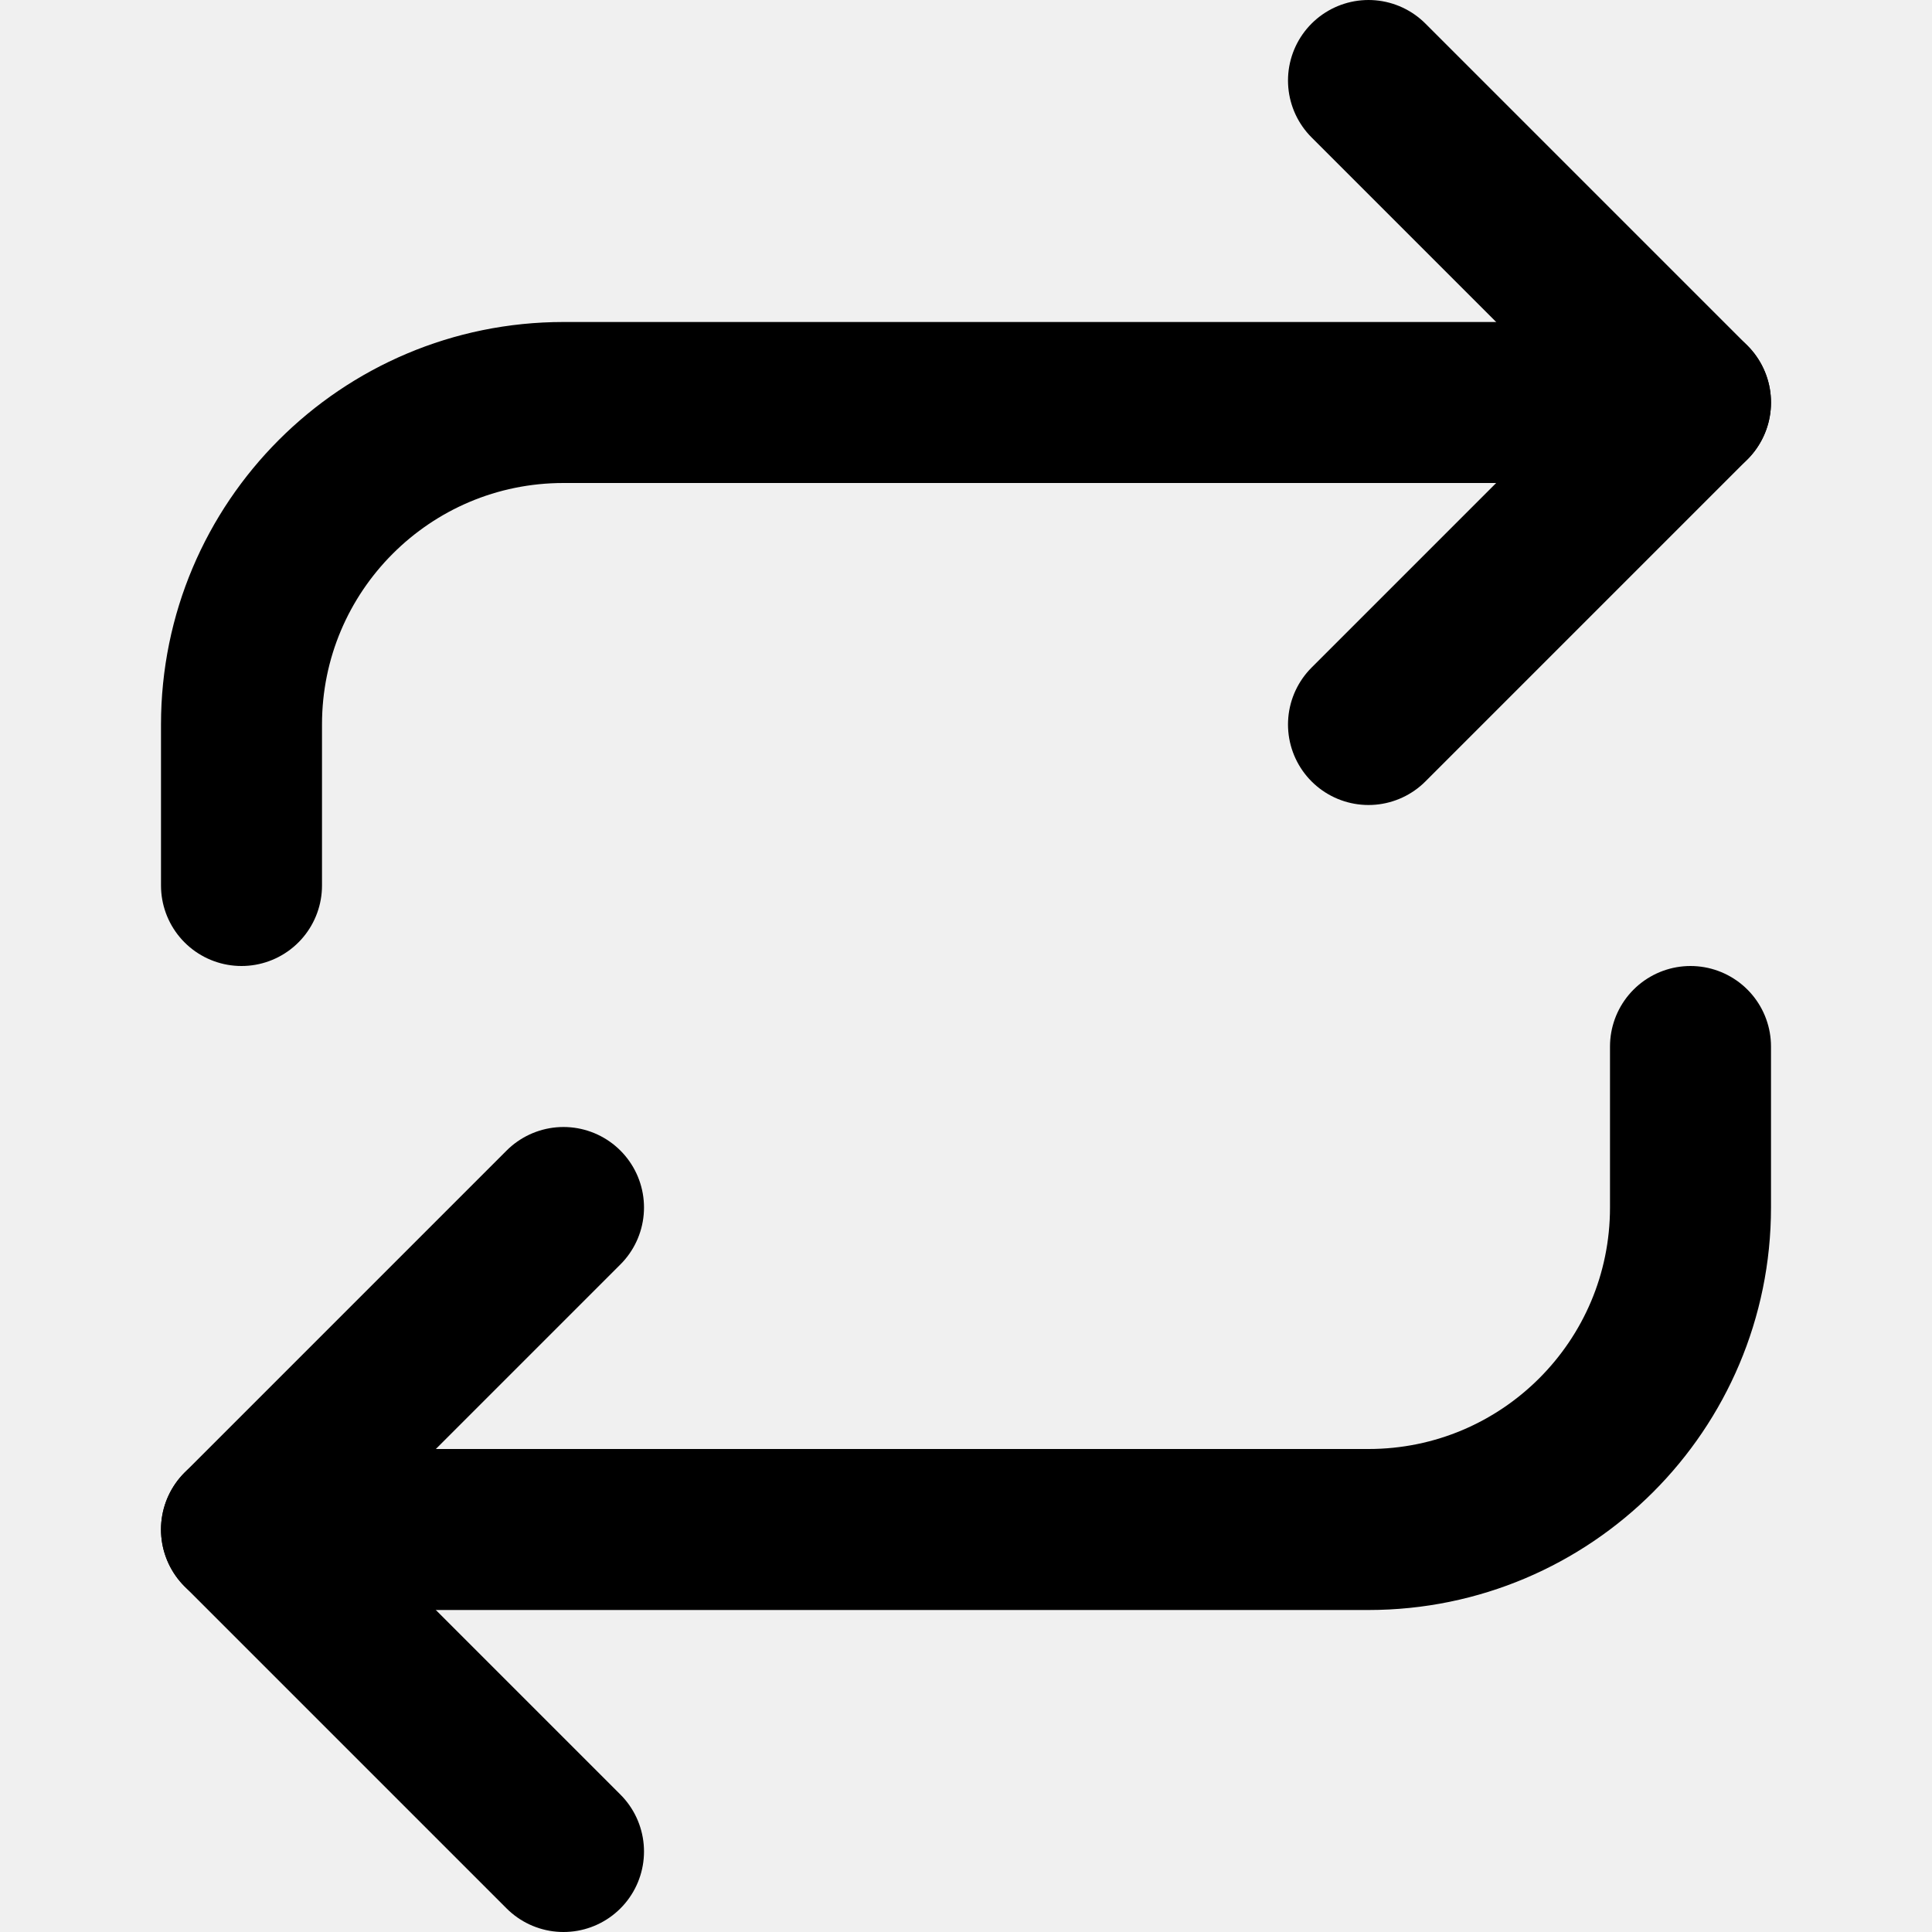
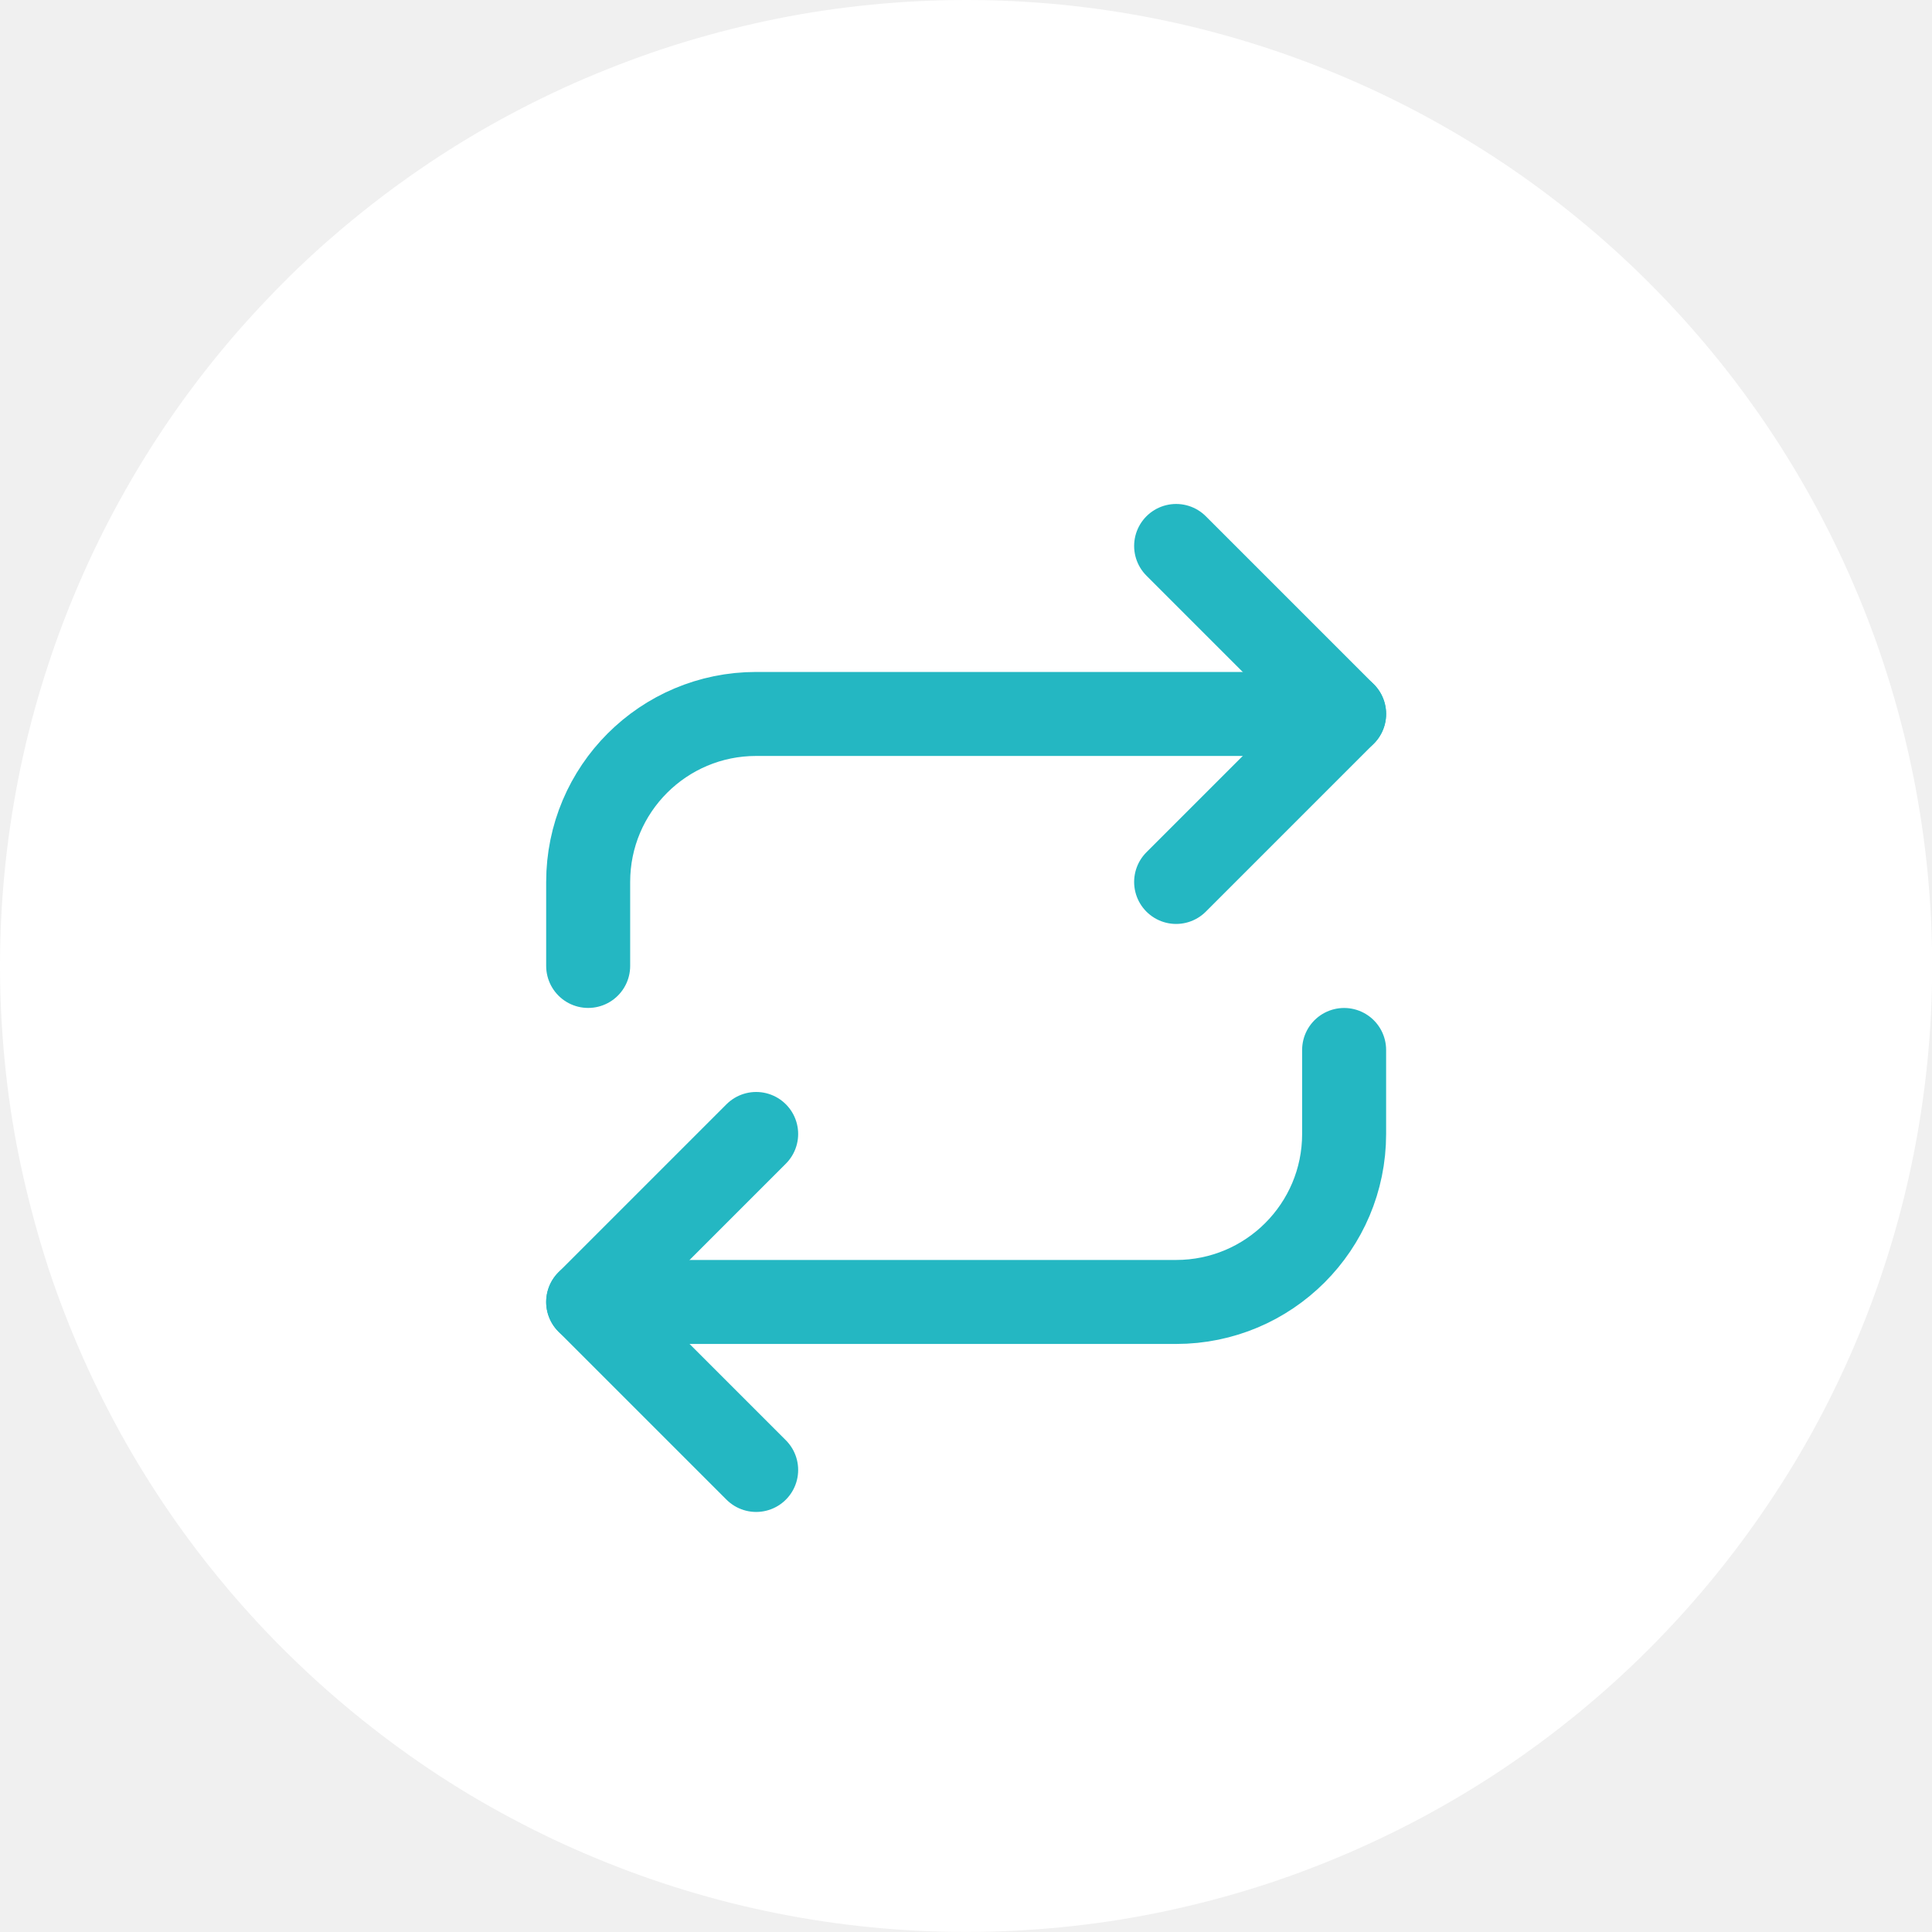
- <svg xmlns="http://www.w3.org/2000/svg" width="24" height="24" viewBox="0 0 24 24" fill="none" stroke="currentColor" stroke-width="2" stroke-linecap="round" stroke-linejoin="round" class="feather feather-repeat">
-   <polyline points="17 1 21 5 17 9" />
-   <path d="M3 11V9a4 4 0 0 1 4-4h14" />
-   <polyline points="7 23 3 19 7 15" />
-   <path d="M21 13v2a4 4 0 0 1-4 4H3" />
+ <svg xmlns="http://www.w3.org/2000/svg" width="46.003" height="46.002" viewBox="0 0 46.003 46.002">
+   <g id="repeat" transform="translate(-4.795 -6.224)">
+     <path id="Tracé_6507" data-name="Tracé 6507" d="M27.8,6.224q1.13,0,2.254.11t2.233.331q1.107.22,2.188.549t2.125.761q1.044.432,2.041.965t1.937,1.16q.939.628,1.813,1.345t1.673,1.516q.8.8,1.517,1.673t1.345,1.813q.627.939,1.16,1.937t.965,2.04q.434,1.044.761,2.125t.548,2.189q.22,1.109.331,2.233t.111,2.254q0,1.13-.111,2.253t-.331,2.233c-.146.738-.33,1.47-.548,2.188a22.474,22.474,0,0,1-.761,2.125q-.432,1.045-.965,2.041T46.922,42q-.628.939-1.345,1.813T44.06,45.488q-.8.8-1.673,1.516t-1.813,1.345q-.939.627-1.937,1.16t-2.041.965q-1.044.434-2.125.762c-.721.219-1.451.4-2.188.548s-1.483.258-2.233.331-1.5.111-2.254.111-1.5-.037-2.254-.111-1.494-.184-2.233-.331a22.5,22.5,0,0,1-2.188-.548q-1.083-.329-2.125-.762a22.214,22.214,0,0,1-2.041-.965q-1-.531-1.937-1.16T13.205,47q-.875-.719-1.673-1.516t-1.517-1.673Q9.3,42.942,8.67,42T7.51,40.065c-.355-.666-.677-1.344-.965-2.041S6,36.622,5.785,35.9s-.4-1.45-.549-2.188-.257-1.483-.33-2.233-.111-1.5-.111-2.253.037-1.5.111-2.254.184-1.494.33-2.233.33-1.469.549-2.189.472-1.429.761-2.125.609-1.376.965-2.04.742-1.311,1.16-1.937.867-1.23,1.345-1.813S11,13.5,11.533,12.962s1.09-1.038,1.673-1.516,1.187-.926,1.813-1.345,1.272-.806,1.937-1.16S18.3,8.264,19,7.976s1.4-.542,2.125-.761,1.45-.4,2.188-.549,1.483-.257,2.233-.331S27.042,6.224,27.8,6.224Z" fill="#fff" />
+     <path id="Tracé_6508" data-name="Tracé 6508" d="M32.8,19.224l4,4-4,4" fill="none" stroke="#24b7c2" stroke-linecap="round" stroke-linejoin="round" stroke-width="2" />
+     <path id="Tracé_6509" data-name="Tracé 6509" d="M18.8,29.224v-2a4,4,0,0,1,4-4h14" fill="none" stroke="#24b7c2" stroke-linecap="round" stroke-linejoin="round" stroke-width="2" />
+     <path id="Tracé_6510" data-name="Tracé 6510" d="M22.8,41.225l-4-4,4-4" fill="none" stroke="#24b7c2" stroke-linecap="round" stroke-linejoin="round" stroke-width="2" />
+     <path id="Tracé_6511" data-name="Tracé 6511" d="M36.8,31.225v2a4,4,0,0,1-4,4h-14" fill="none" stroke="#24b7c2" stroke-linecap="round" stroke-linejoin="round" stroke-width="2" />
+   </g>
</svg>
